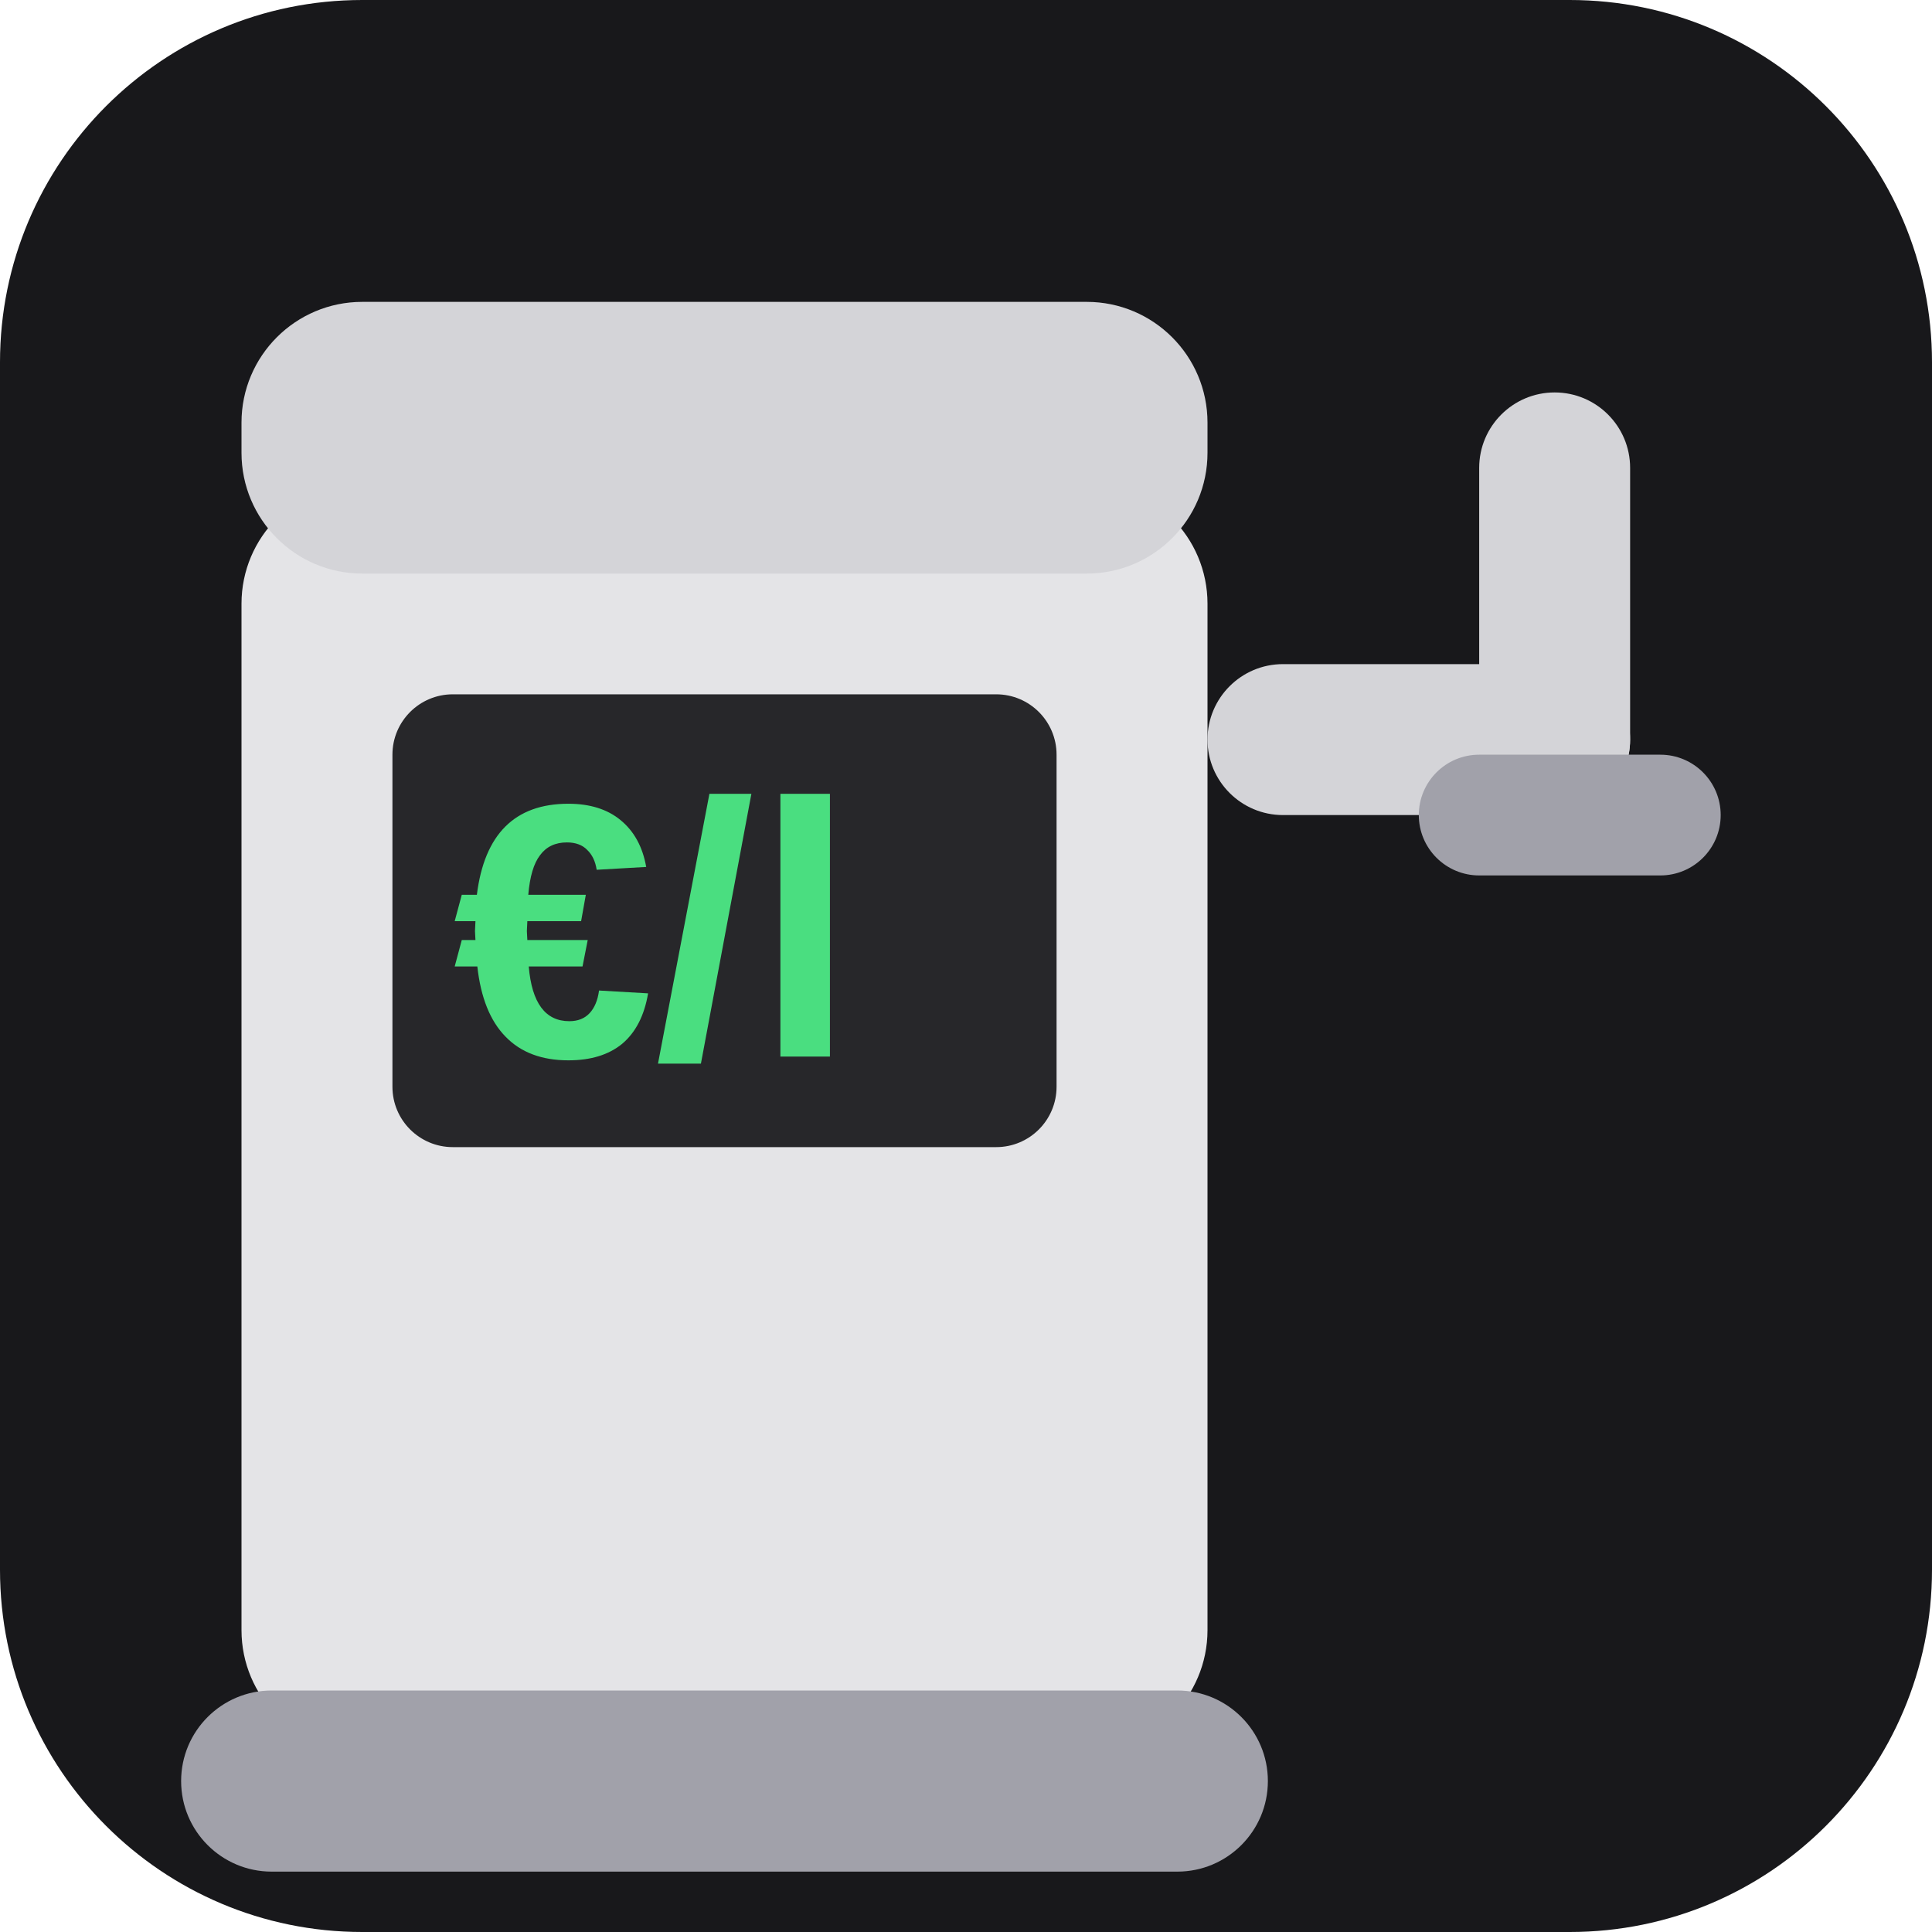
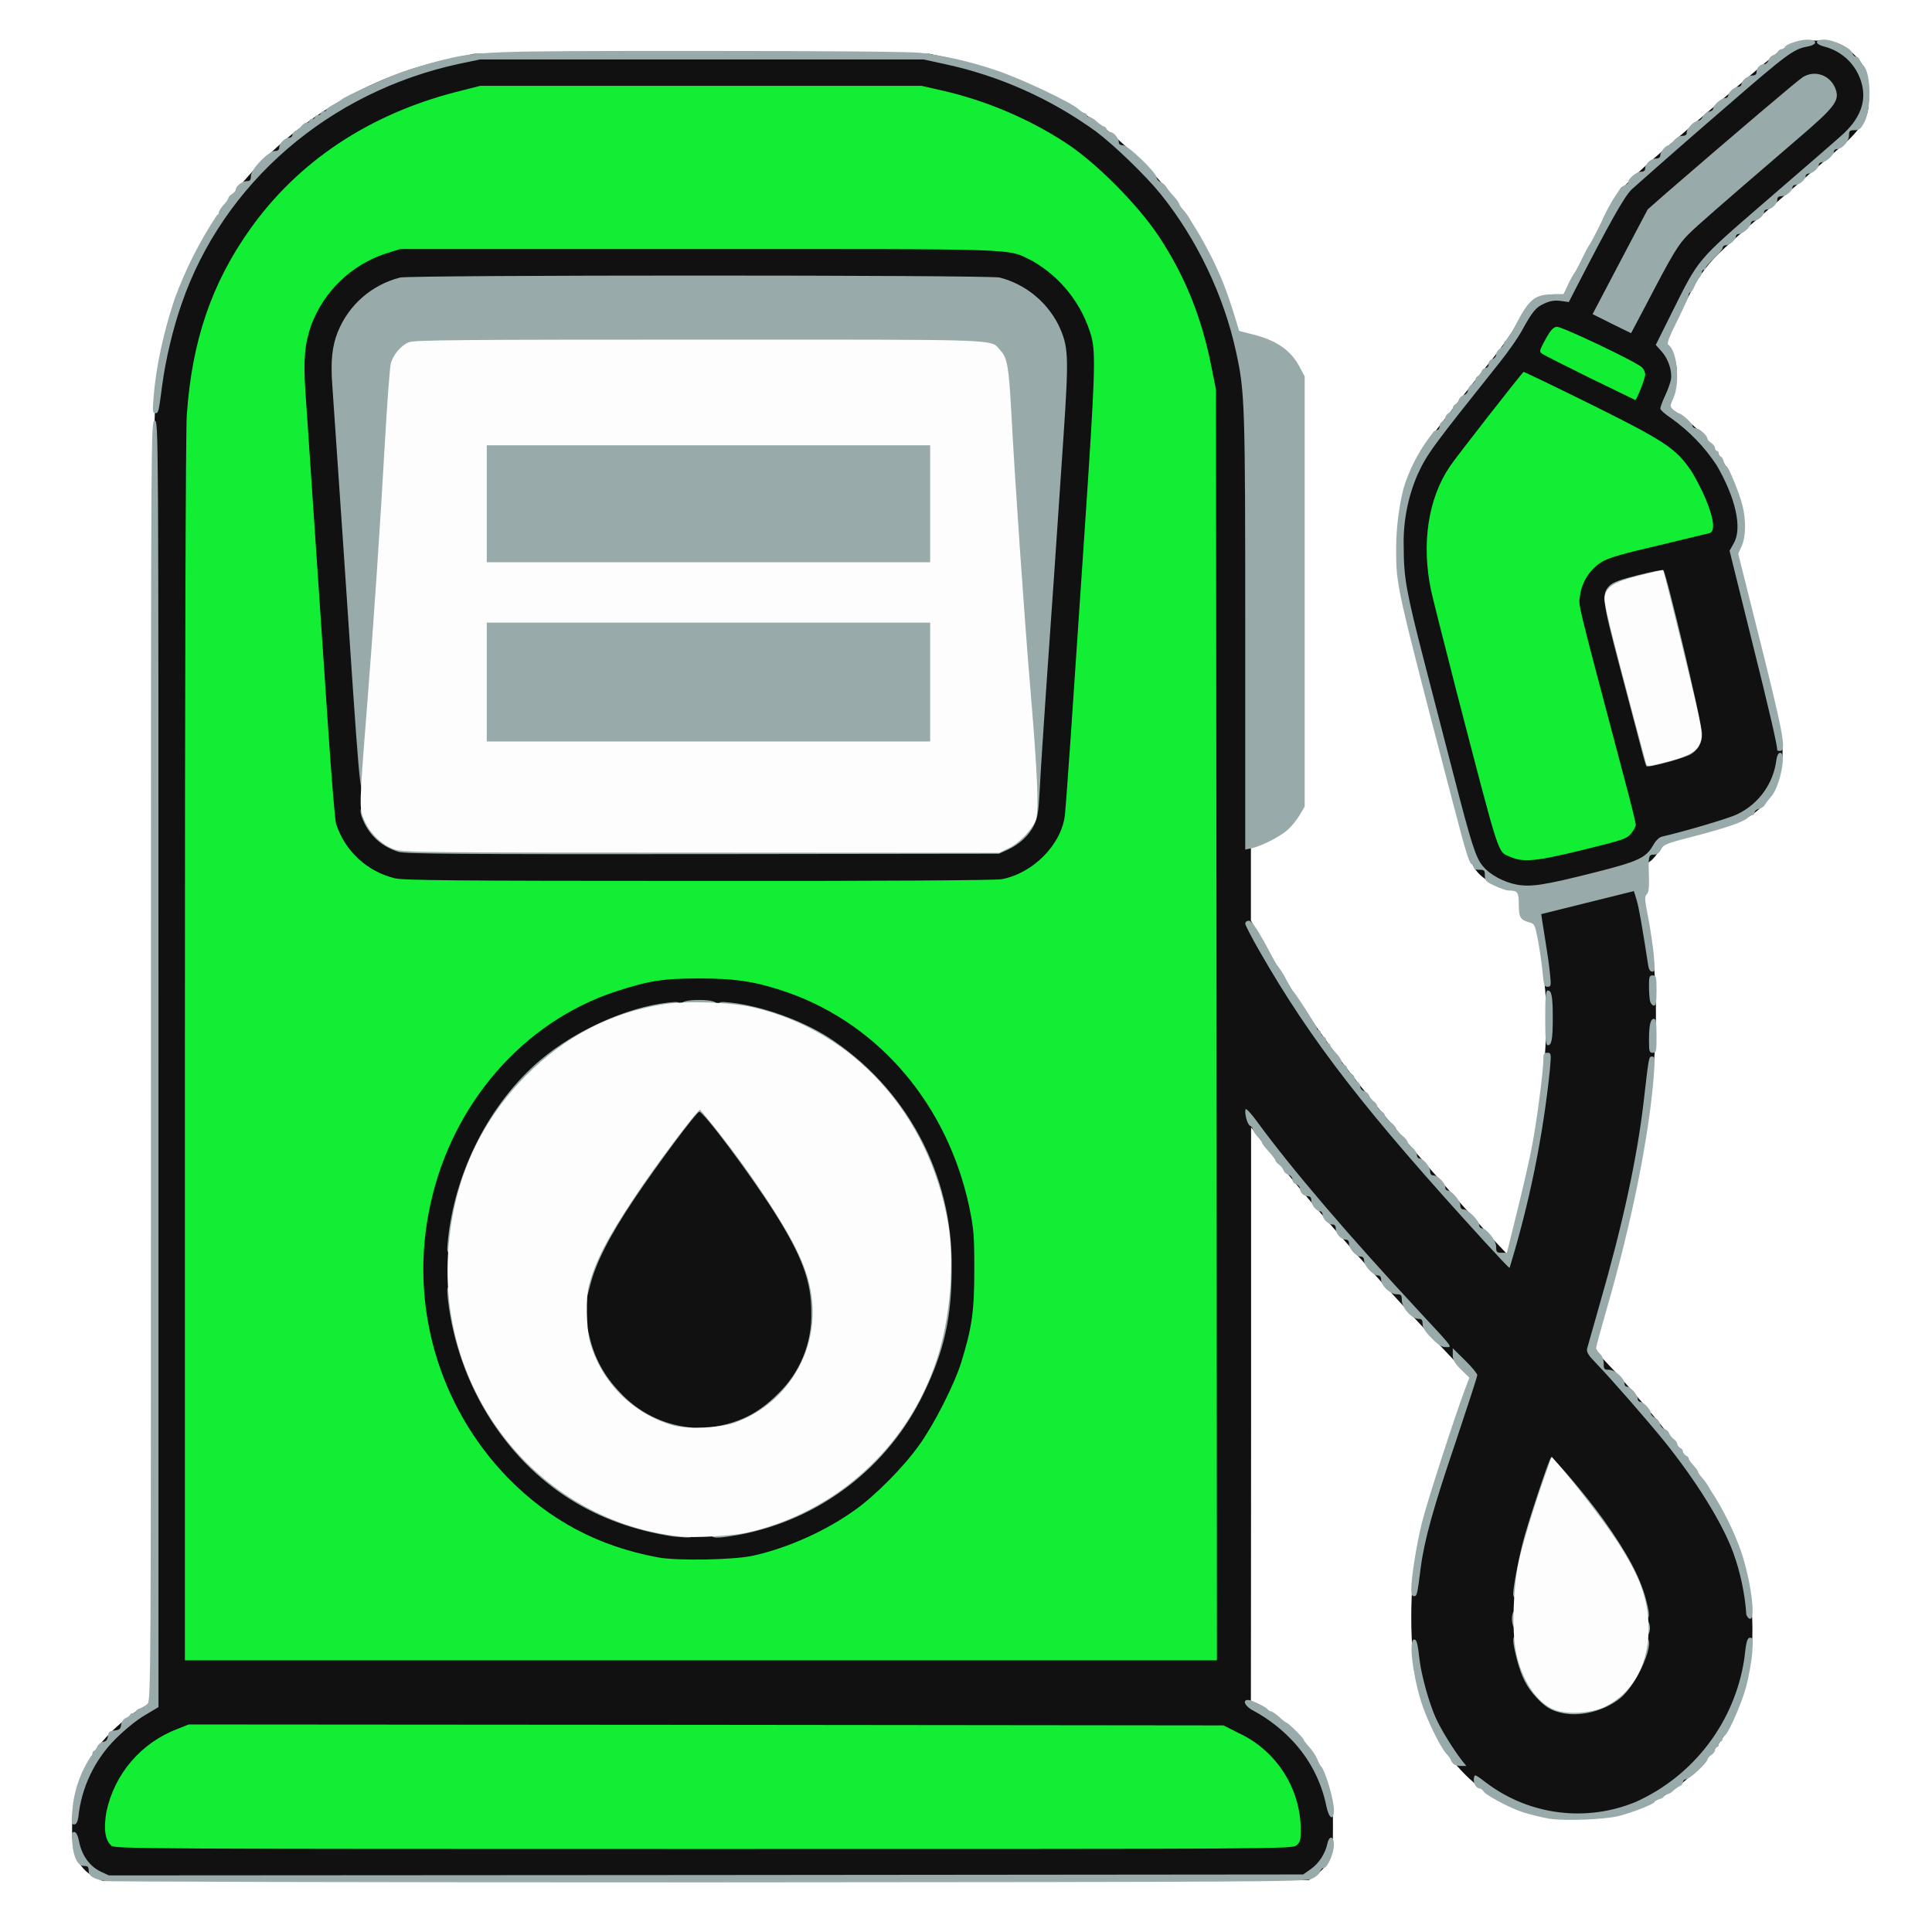
- <svg xmlns="http://www.w3.org/2000/svg" viewBox="0 0 64 64" fill="none">
-   <rect width="64" height="64" rx="12" fill="#18181b" />
-   <rect x="8" y="16" width="32" height="42" rx="4" fill="#e4e4e7" />
-   <rect x="8" y="10" width="32" height="9" rx="4" fill="#d4d4d8" />
-   <rect x="13" y="23" width="22" height="15" rx="2" fill="#27272a" />
-   <text x="15" y="35" font-size="12" fill="#4ade80" font-weight="700" font-family="Arial, Helvetica, sans-serif">€/l</text>
-   <rect x="40" y="22" width="14" height="5" rx="2.5" fill="#d4d4d8" />
-   <rect x="49" y="13" width="5" height="14" rx="2.5" fill="#d4d4d8" />
-   <rect x="47" y="25" width="10" height="4" rx="2" fill="#a1a1aa" />
-   <rect x="6" y="56" width="36" height="6" rx="3" fill="#a1a1aa" />
+ <svg xmlns="http://www.w3.org/2000/svg" width="1024" height="1024" style="transform:matrix(1,0,0,1,0,0);transform-origin:50% 50%;cursor:move;max-height:339.58px;transition:none" viewBox="0 0 10240 10240">
+   <g fill="#111" style="transform:none">
+     <path d="M501 9948c-92-45-128-142-117-309 12-185 75-327 201-455 46-46 111-99 153-123l72-43V5589c0-3742-3-3511 56-3777A1974 1974 0 0 1 2405 308l110-23h2410l110 24c290 62 573 188 804 358 95 71 264 234 343 332 191 237 334 536 399 834 48 219 49 255 49 1694v1352l76 133c249 434 483 744 984 1308 85 96 187 209 226 251l72 76 41-156c127-488 187-945 161-1240-6-75-19-174-27-221s-17-114-20-150l-4-65 218-53c203-50 288-74 299-84 2-3 1-18-2-35l-6-30-215 54c-119 29-227 53-242 53-41 0-71 11-71 26q0 14-35 14c-28 0-35-4-35-19 0-14-10-20-47-25-60-8-144-55-178-101-34-44-59-123-150-475l-154-595c-101-391-111-448-111-644 0-186 20-300 73-415 52-112 75-143 438-598 43-54 95-128 115-165 21-38 46-81 57-97 26-37 90-66 149-66h46l113-212 146-275c37-68 94-126 283-289l294-253c370-320 362-315 496-316 106 0 149 16 210 77 56 55 75 110 75 213 0 80-4 96-29 142-16 28-56 76-90 105-33 30-210 183-393 341-373 322-356 303-494 579-72 143-73 147-55 167 49 55 59 172 22 263l-23 56 51 33a859 859 0 0 1 307 394c41 101 53 252 25 314l-17 37 110 441c61 243 116 480 123 527 28 197-41 355-190 434-48 26-269 93-412 126-15 3-34 21-48 46-12 22-33 47-47 56-21 14-23 21-18 65 4 36 2 49-7 49q-24-1 19 235c92 502 17 1162-229 2025l-61 214 49 50c158 164 388 441 506 610 188 269 268 480 282 744 18 324-71 586-269 798a897 897 0 0 1-462 269c-164 33-403 14-538-44a878 878 0 0 1-369-321c-120-193-168-389-168-687 0-288 38-466 201-948l110-326-158-167c-421-448-762-840-980-1128l-22-29v1521l-1 1520 47 23a822 822 0 0 1 297 279c19 31 47 93 63 137 25 73 28 92 28 225 0 135-2 148-24 187-14 24-42 55-64 70l-40 28-3196 3-3196 2zm6340-197c20-16 24-28 23-74-4-173-143-367-330-462l-79-40-2713-3-2712-2-60 24c-205 83-362 272-377 454-5 66-4 72 20 96l26 26h3089c3029 0 3090 0 3113-19m1626-726c75-34 118-71 163-139 75-110 98-247 64-380-35-138-156-342-333-560l-112-138c-15-19-19-11-72 148-97 295-127 438-127 615 0 125 21 232 60 309 30 59 98 130 145 151 59 27 147 25 212-6M6418 5433l-3-3338-27-135c-52-256-139-471-279-682a2081 2081 0 0 0-480-484 2038 2038 0 0 0-669-285l-105-24H2575l-130 33a1879 1879 0 0 0-947 553 1738 1738 0 0 0-406 724c-41 145-60 260-72 436-6 90-10 1349-10 3342v3197h5410zm1943-959c188-46 231-60 250-80l24-26-48-181-112-427c-144-543-138-516-132-603 6-96 38-156 110-204 47-31 68-37 462-128 61-14 116-30 124-34 12-8 8-25-23-103a676 676 0 0 0-193-283c-66-55-295-177-606-324l-127-60-167 209c-91 115-186 238-210 274a767 767 0 0 0-118 461c10 103 24 166 151 655 182 698 211 804 229 839 18 36 81 70 129 71 17 0 132-25 257-56m510-480c58-18 119-70 119-102 0-37-188-812-200-825-11-12-200 40-223 61-44 39-44 40 117 642l56 208c11 43 12 44 45 38zm-206-1961c9-20 13-43 11-50-5-12-396-213-414-213-5 0-18 18-31 40-21 37-21 40-4 50 16 9 415 208 420 209 2 1 10-16 18-36m31-450c143-274 169-317 224-371 54-54 113-105 538-472 118-101 221-195 230-208 14-21 14-27 1-50-8-14-26-34-40-44-42-31-4-61-685 528l-201 173-132 250c-72 138-131 253-131 256 0 5 110 64 122 65 4 0 37-57 74-127" />
+     <path d="M3455 8284c-311-58-568-194-790-418a1607 1607 0 0 1-447-1274c21-247 64-405 167-617 174-355 487-632 849-750 185-60 249-70 476-69 228 0 325 15 497 75 486 172 845 597 960 1135 25 120 27 146 27 364 0 206-3 248-22 338-35 162-68 257-138 397a1511 1511 0 0 1-1010 811c-101 23-462 28-569 8m431-179c418-72 787-354 980-750 104-213 148-406 148-635-2-553-336-1071-825-1282a1193 1193 0 0 0-1115 84c-333 198-562 532-651 948-26 121-25 401 1 520 98 449 373 811 758 998 134 65 252 101 418 126 63 9 205 5 286-9" />
+     <path d="M3605 7594a628 628 0 0 1-509-474c-22-94-20-249 4-346 41-159 196-420 452-759 111-147 114-150 154-153l40-3 80 103c277 357 442 627 484 795 25 96 27 290 5 378a630 630 0 0 1-415 440c-54 16-237 28-295 19M2063 4685a433 433 0 0 1-312-290c-6-22-24-245-41-495l-70-1045c-65-956-64-936-52-1024a631 631 0 0 1 423-516l80-25h1612c1409 0 1620 2 1672 15a636 636 0 0 1 440 450c24 96 19 276-35 1070l-75 1110c-14 204-28 391-31 417-19 155-169 307-335 338-32 6-644 10-1638 9-1332 0-1594-3-1638-14m3259-218c72-35 124-95 145-167 13-44 14-80 9-181q-6-127 4-131c11-3 15-49 60-713 96-1423 92-1348 75-1419-21-95-59-162-129-231a451 451 0 0 0-217-124c-61-14-3057-14-3118 0a482 482 0 0 0-341 319c-20 58-22 78-17 185 7 137 99 1505 123 1815 8 113 18 266 21 340 5 113 9 142 28 180q36 69 107 115c72 45 25 44 1653 42l1540-2zm2738 353c0-39 1-40 35-40s35 1 35 40-1 40-35 40-35-1-35-40" />
+   </g>
+   <path fill="#1e3" d="M591 9783q-51-43-27-180a602 602 0 0 1 376-439l60-24 2742 2 2743 3 79 40a569 569 0 0 1 330 493c1 76-1 85-23 103-23 19-84 19-3141 19-2954 0-3119-1-3139-17m389-4210c0-2013 4-3282 10-3372 27-395 132-701 338-990 255-357 627-604 1087-723l130-33h2340l105 24c236 53 470 153 669 285 156 104 370 320 480 484 140 211 227 426 279 682l27 135 3 3368 2 3367H980zm3014 2672c185-42 383-131 538-242 108-77 258-228 340-344 80-111 186-321 222-436 58-187 70-273 70-493 0-185-3-217-27-334-115-538-474-963-960-1135-164-57-272-75-467-75-194 0-268 11-446 69-489 160-868 595-983 1130a1588 1588 0 0 0 414 1451c221 224 478 360 790 418 103 20 408 14 509-9m1315-3585c166-31 316-183 335-338 3-26 17-213 31-417l75-1110c54-803 58-919 35-1010a672 672 0 0 0-315-403c-135-66-24-62-1767-62H2121l-80 25a635 635 0 0 0-391 377c-35 101-43 184-31 356l121 1792c17 250 35 473 41 495a433 433 0 0 0 312 290c44 11 302 14 1608 14 974 1 1576-3 1608-9m2694-119c-67-31-49 25-287-891-63-245-122-479-131-520-52-247-16-487 99-657 33-50 364-473 391-502 2-1 163 76 357 172 389 193 451 234 529 349 23 34 59 104 81 156 42 103 49 165 21 177l-273 66c-191 44-265 66-300 87a250 250 0 0 0-115 176c-8 62-29-23 234 971 34 126 61 237 61 246 0 10-11 31-25 47-23 28-45 35-253 86-251 62-319 68-389 37m427-2536c-128-63-242-121-253-128-20-13-20-15 14-78 27-49 42-65 60-67 25-3 416 183 452 215 9 9 17 26 17 38 0 21-45 135-53 135z" style="transform:none" />
+   <g fill="#9aa" style="transform:none">
+     <path d="M547 9969c-58-14-77-27-77-54 0-20-5-25-25-25-32 0-56-45-62-122-5-48-3-58 10-58q16-1 27 54c14 70 56 128 112 155l45 21 3165-2 3165-3 40-28c42-29 77-82 88-134 10-47 35-43 35 5 0 45-34 122-53 122q-14 2-20 20c-3 11-22 28-44 38-36 16-221 17-3203 19-1849 0-3181-3-3203-8m-164-371a610 610 0 0 1 98-288q8-1 9-15 0-13 8-15c4 0 12-10 17-22 6-13 20-24 32-26q22-2 25-30c2-22 9-28 35-30 26-3 32-8 35-30 2-16 12-31 26-37 12-5 22-13 22-17q2-8 15-8 14-1 15-9c0-5 9-13 21-16 12-4 30-14 40-23 19-16 19-93 19-3409 0-3386 0-3393 20-3393s20 7 20 3409v3409l-72 43c-42 24-107 77-155 125a686 686 0 0 0-198 417q-6 37-22 37c-14 0-15-10-10-72m7832 42c-33-5-95-20-138-33-79-25-217-100-217-117q-1-9-14-10c-21 0-38-26-34-54 3-24 4-24 68 25a804 804 0 0 0 791 99 995 995 0 0 0 574-757c10-95 16-113 32-113 14 0 15 12 10 83-4 45-18 125-32 177-26 95-99 260-116 260q-8 2-9 15 0 14-10 15-9 2-10 15 0 14-10 15-9 2-10 15c0 8-9 20-20 27s-20 18-20 23c0 17-94 105-113 105q-15 2-17 15c0 9-8 19-17 22-9 4-25 15-35 25s-25 18-33 18q-13 1-15 10c0 5-11 12-25 16-14 3-25 10-25 14 0 11-120 58-193 76-76 18-280 26-362 14m-1185-67a711 711 0 0 0-178-345 819 819 0 0 0-205-159c-46-22-66-59-32-59 20 0 105 42 105 52q1 7 14 8c8 0 28 14 46 30 18 17 35 30 38 30 9 0 92 83 92 91 0 4 13 21 29 38 15 16 34 45 42 63 7 18 16 35 19 38 22 17 70 178 70 233 0 61-26 48-40-20m672-225q-11-12-12-19c0-5-11-20-25-35-32-35-108-191-134-279-45-147-65-325-36-325 14 0 18 15 30 115 10 78 50 223 84 298 28 63 91 165 141 230l22 27h-29c-16 0-34-5-41-12m581-268c-60-12-93-32-140-83-53-57-79-110-104-204-24-98-25-123 0-123 15 0 20 10 25 51 9 63 37 139 71 190 14 21 25 48 25 59q-1 21 24 20c13 0 29 7 36 14 20 25 108 49 156 43 25-2 73-19 108-36s68-31 74-31q9-1 15-21c3-11 15-23 26-26q20-6 21-23c0-10 4-20 8-22 13-5 61-121 68-166 5-32 11-42 25-42 64 0-41 249-136 323-82 65-206 97-302 77m427-450c0-43 23-57 33-20 7 28-3 60-19 60q-14 0-14-40m-694-25c-8-33 3-75 20-75 10 0 14 14 14 50 0 55-23 71-34 25" />
+     <path d="M8700 8558c0-50-84-261-117-296-7-7-13-20-13-28q0-13-10-14-9-1-10-10c0-6-9-20-20-32s-20-28-20-35q0-12-10-13-9-1-10-15-1-13-8-15c-9 0-82-96-82-107q-2-9-20-21c-11-7-20-18-20-25s-9-18-20-25-20-20-20-30c0-9-10-22-22-27-13-6-24-20-26-32q-3-23-22-23c-20 0-33 33-111 280-41 132-79 297-79 349 0 24-4 31-20 31q-20 0-20-22c0-35 26-173 50-268 25-101 138-441 150-454 9-9 190 204 279 329 127 178 195 307 225 422 22 82 21 103-4 103q-20 0-20-22m556 0a1224 1224 0 0 0-71-333c-59-157-193-373-363-585-90-111-281-330-360-412-43-44-54-61-50-80l66-233c123-426 198-773 233-1070 29-252 28-245 46-245 14 0 15 12 9 93-24 325-118 790-251 1248-30 105-55 196-55 203s9 21 20 31c12 11 20 31 20 52 0 30 3 33 28 33 31 0 82 45 82 73q1 15 13 17c19 0 57 43 57 63q1 15 13 17c18 0 57 42 57 61 0 8 10 19 23 24 12 6 23 20 25 31 2 12 12 24 23 27 10 3 22 13 26 24 4 10 15 24 25 31s18 19 18 26q2 13 15 20 14 6 15 20 2 12 15 20 14 6 15 15c0 6 11 22 25 37s25 31 25 35 10 19 23 33 32 42 43 63a1552 1552 0 0 1 163 328c51 154 78 355 47 355-7 0-16-10-20-22m-1776-135c0-63 28-237 56-351 24-99 170-552 227-704l25-66-44-43c-35-35-44-50-44-78v-35l65 64c36 35 65 71 65 78 0 8-52 167-114 353-119 349-167 523-186 669-18 143-20 150-35 150q-16 1-15-37m-3910-279c-417-63-743-271-969-619a1503 1503 0 0 1-227-637c-6-64-5-68 13-68s21 9 26 68c15 159 97 398 187 549 28 45 50 84 50 87s14 20 30 38c17 18 30 37 30 43q2 11 20 23c11 7 20 23 20 37q-1 25 18 25c25 0 82 61 82 88 0 18 6 22 30 22q29 0 42 20c7 11 19 20 26 20q12 2 18 15 7 14 15 15c11 0 123 72 127 83q4 7 14 7c6 0 45 16 87 36 135 63 322 114 422 114 32 0 39 3 39 20s-6 20-37 19zm200-14c0-17 7-20 39-20 49 0 165-24 251-51 75-25 259-108 278-126 7-7 20-13 28-13q13 0 14-10 2-9 15-10 14 0 15-10 1-9 14-10t20-15q6-13 17-15c6 0 20-11 31-25s30-25 44-25q24 0 24-18c0-23 60-82 83-82q17 0 17-24c0-14 11-33 25-44s25-25 25-31q2-11 15-17 14-8 15-20 2-14 15-20 14-7 15-19 0-12 8-17c17-7 124-232 156-329 116-346 98-700-52-1039a852 852 0 0 0-87-165c-11-22-28-48-37-59-10-11-18-25-18-32q-1-10-15-18c-8-3-15-15-15-26q-1-18-13-20c-20 0-47-33-47-58q0-21-17-22c-23 0-73-49-73-72q0-19-25-18c-14 0-30-9-37-20q-12-18-23-20c-6 0-25-13-43-30-18-16-35-30-37-30-3 0-44-22-91-49-132-76-359-150-461-151-27 0-33-4-33-21 0-20 3-21 63-15 162 18 367 90 513 181a1429 1429 0 0 1 658 1225c1 261-40 442-148 665a1362 1362 0 0 1-980 750c-122 21-146 20-146-5m-225-544c-61-15-175-65-175-77q-1-8-15-9-13-1-15-15-1-13-18-15c-17 0-112-87-112-103 0-4-9-16-20-27s-20-27-20-35q-1-13-9-15c-16 0-71-157-78-220-5-50-3-60 9-60 11 0 21 21 32 72 26 115 77 209 162 298a585 585 0 0 0 367 185q36 6 37 20c0 19-72 19-145 1" />
+     <path d="M3730 7585q1-14 38-20c151-23 249-72 353-175a579 579 0 0 0 179-436c0-165-50-299-199-534-130-204-376-533-395-527-18 5-228 288-345 463-130 194-204 339-233 457q-22 89-36 87c-21 0-11-94 18-180 24-71 109-240 121-240 4 0 10-11 13-25 4-14 11-25 16-25q10-1 10-15 1-13 10-15 10-1 10-15 1-13 10-15 10-1 10-15 1-13 10-15 10-1 10-15 1-13 10-15 10-1 10-15c0-8 9-24 20-35s20-24 20-29c0-4 11-20 25-35s25-31 25-35 11-19 24-33c12-14 26-33 29-42q7-15 17-16 9-1 10-15 2-15 15-21 14-8 15-20 2-14 15-20 14-8 15-20 2-14 15-20 14-7 15-20c0-7 8-19 18-26 9-7 22-22 28-33 16-28 91-34 101-8 4 10 15 24 25 31s18 19 18 26q2 13 15 20 14 6 15 18c0 7 9 19 20 26s20 19 20 27q1 14 10 15 10 1 17 16c3 9 18 29 33 46 15 16 34 42 41 56 8 14 24 37 37 50 12 14 22 31 22 38q1 13 10 14 10 2 10 15 1 14 10 15 10 2 10 15 1 14 10 15 10 2 10 15 1 14 10 15 10 1 10 14 1 14 10 18a906 906 0 0 1 118 200c11 4 57 113 78 183 22 73 25 304 6 375-19 67-63 170-73 170q-8 2-9 15-1 14-9 15-8 2-14 20t-21 20-16 18c0 20-49 72-67 72q-10 2-17 15c-3 8-18 21-33 27-15 7-34 18-40 25-49 46-293 95-293 58m3857-493q-48-48-47-75c0-22-5-27-23-27-35 0-87-59-87-98 0-28-3-32-28-32-34 0-82-46-82-78q0-22-18-22c-25 0-72-51-72-78q0-22-18-22c-25 0-62-41-62-68q0-22-18-22c-25 0-52-31-52-58q0-22-18-22c-23 0-52-30-52-53q-1-15-13-17c-20 0-47-33-47-58q0-22-18-22c-23 0-42-19-42-41 0-9-9-19-20-22s-20-14-20-25-9-22-20-25-23-13-27-24c-4-10-15-24-25-31s-18-17-18-21c0-5-16-26-35-47s-35-41-35-45c0-5-11-20-25-35s-25-33-25-39q-2-12-14-18c-15-6-31-66-24-88 2-6 28 21 58 62 186 255 488 608 875 1024 171 184 164 175 128 175-21 0-41-12-76-48m287-505c-636-696-923-1066-1198-1545-42-73-76-139-76-147q1-13 19-15c13 0 36 31 80 109 33 61 61 112 61 116a424 424 0 0 1 60 92c14 26 28 50 31 53 14 12 129 190 129 200q1 9 10 10 10 1 10 14 2 13 15 20 14 6 15 21 1 14 10 15 10 1 10 9c0 5 14 23 30 41 17 18 30 38 30 45q2 12 15 19 14 6 15 18c0 7 9 19 20 26q18 12 20 26 2 13 15 20c8 3 15 14 15 25 0 10 9 21 20 24s23 13 27 24c4 10 15 24 25 31s18 19 18 25c0 7 9 18 20 25q18 12 20 23c0 6 14 22 30 36 17 13 30 29 30 35 0 5 14 21 30 35 17 13 30 29 30 35s11 19 25 30 25 28 25 39c0 10 6 19 13 19 21 0 57 44 57 68q0 22 18 22c23 0 62 40 62 63q1 15 13 17c21 0 67 54 67 78q0 22 18 22c23 0 82 60 82 83q1 15 13 17c26 0 77 65 77 98 0 28 3 32 28 32h29l56-227c31-126 66-277 77-338 25-130 60-399 60-455 0-34 3-40 21-40 21 0 21 3 14 88a5507 5507 0 0 1-214 1052c-4 0-60-60-127-133m-5500-14c37-365 222-726 488-953 186-158 459-281 679-306 54-6 59-5 59 13 0 17-9 21-57 27a1208 1208 0 0 0-456 162c-12 4-24 9-27 13a994 994 0 0 1-165 111q-13 1-15 12c0 17-111 128-127 128q-12 2-13 20c0 11-9 25-20 32s-20 19-20 26q-1 12-15 18-13 7-15 20 0 13-10 14-9 1-10 13c0 7-8 22-19 33-10 11-22 30-25 42-4 12-13 28-20 34a1473 1473 0 0 0-176 574c0 28-4 34-21 34-21 0-21-3-15-67m6366-1060c0-81 8-113 26-113 11 0 14 20 14 90 0 83-1 90-20 90-18 0-20-7-20-67m-550-118c0-117 3-145 14-145 20 0 26 32 26 145s-6 145-26 145c-11 0-14-28-14-145m-4580-69q0-26 95-26 96 0 95 26c0 11-21 14-95 14s-95-3-95-14m5136-18c-3-13-6-49-6-80 0-51 2-58 20-58s20 7 20 80c0 61-3 80-14 80-7 0-16-10-20-22m-570-155c-4-43-15-118-24-167-16-84-19-90-45-97-49-13-57-26-57-94 0-66-6-75-53-75-12 0-46-11-74-25-47-21-53-28-53-55s-3-30-30-30q-30 0-30-15-1-13-9-15c-12 0-30-55-95-305-314-1202-306-1168-306-1375 0-114 21-263 49-343a898 898 0 0 1 144-261q7-15 22-16 14-2 15-20c0-11 7-23 15-26q14-7 15-20 2-14 20-26c11-7 20-18 20-25q1-12 13-20c8-4 17-16 20-26 4-11 16-21 27-24s20-14 20-24 9-24 20-31 20-18 20-25q1-12 13-20c8-4 16-16 20-25 3-10 13-18 22-18q14-1 15-21t20-26c11-3 20-14 20-24s9-24 20-31 20-18 20-25q1-12 13-20c6-4 27-37 46-73 75-145 105-170 204-170h54l24-52c13-28 29-56 34-62 6-6 24-40 40-75 17-35 35-69 40-75 6-6 35-62 65-124a900 900 0 0 1 93-165c4-11 16-21 27-24q18-6 20-17c0-20 44-56 68-56q22 0 22-18c0-25 31-52 58-52q22 0 22-18c0-18 29-52 44-52 5 0 17-11 28-25s30-25 44-25q25 0 24-18c0-22 40-62 61-62 8 0 19-10 24-22 6-13 20-24 33-26 12-2 22-9 22-16 0-18 43-56 63-56q15-1 17-13c0-19 33-47 53-47q15-1 17-13c0-20 33-47 58-47q22 0 22-18c0-23 19-42 41-42 9 0 19-9 22-20s13-23 24-27c10-3 22-12 26-20 4-7 15-13 22-13q14-1 15-9c0-15 77-41 120-41 53 0 55 26 3 36-77 14-107 36-439 324a44162 44162 0 0 0-497 435c-40 41-113 171-292 518l-40 78-42-6c-31-4-55-1-86 13-47 21-63 40-121 145-20 37-72 111-115 165-363 455-386 486-438 598a906 906 0 0 0-73 385c0 162 14 238 111 614l154 595c93 361 117 437 154 480 37 46 111 86 182 99 76 13 146 2 408-64 234-59 275-78 313-145 14-25 32-43 48-46 125-29 359-98 399-119a368 368 0 0 0 206-287q6-37 20-38c36 0-2 181-47 232-13 14-28 34-34 44-6 11-21 20-33 22-11 2-21 10-21 18q-1 13-11 14c-6 0-17 6-25 14-22 22-114 54-287 99-145 37-160 43-173 69q-14 28-39 28c-28 0-29 6-25 126 1 51-2 75-12 84-12 12-11 30 9 129 12 64 25 153 29 199 6 71 5 82-9 82q-16-1-21-32c-30-195-49-305-61-346l-15-49-246 61-245 61 5 35 19 120c8 47 18 118 22 158 7 67 6 72-13 72-17 0-20-9-26-77m-6064-638q-121-38-178-147-43-87-6-88 17 1 34 43c27 64 87 121 152 146l57 21h3090l51-22c59-25 108-74 139-137 27-53 25-106-20-651-33-395-84-1129-101-1465-13-241-21-289-58-328-57-61 52-57-1562-57-1228 0-1486 2-1513 14-42 17-84 67-96 114-5 20-19 208-31 417-25 453-61 984-95 1410-14 171-25 331-25 358 0 39-3 47-19 47-25 0-22 44-111-1290l-59-862c-9-122-1-203 29-278a484 484 0 0 1 331-289c61-14 3117-14 3178 0a487 487 0 0 1 311 251c54 116 56 156 26 603-37 548-61 904-92 1340-14 204-29 435-33 516-6 120-11 153-30 192-26 54-77 102-140 131l-46 21-1570 2c-1290 1-1578-1-1613-12" />
+     <path d="M6600 3354c0-1220-2-1276-49-1491-65-298-208-597-399-834-79-98-248-261-343-332a2128 2128 0 0 0-804-358l-110-24H2545l-110 23C1744 486 1182 971 962 1612c-45 128-85 298-102 428-19 145-20 150-37 150-14 0-15-11-9-86 13-161 53-345 112-521a2146 2146 0 0 1 224-443q10-1 10-14c0-7 11-25 25-40s25-31 25-36q2-10 20-22c11-7 20-18 20-24 0-18 35-44 58-44 17 0 22-6 22-28 0-35 94-132 128-132q22 0 22-18c0-23 30-52 53-52q15-1 17-15c0-9 8-19 18-22 9-4 23-15 30-25s20-18 28-18q13 0 14-10 2-9 15-10 14 0 15-10 2-9 15-10 14 0 15-10 2-9 15-10 14-1 15-8c0-5 17-17 38-28 20-10 39-22 42-26 11-14 236-116 325-148 50-17 133-42 186-56 212-53 219-54 1389-54 698 0 1116 4 1170 10 134 17 261 46 398 92 130 43 399 170 439 207 12 12 27 21 33 21q9 1 10 10 1 10 14 10c7 0 25 11 40 25s31 25 37 25q9 2 15 15 7 14 19 15c17 0 45 33 45 53q0 17 23 17c26 0 177 146 177 170 0 9 10 20 22 25 12 6 26 18 32 29 6 10 23 32 39 48 15 17 27 34 27 39 0 4 10 19 23 33s32 42 43 63a2018 2018 0 0 1 155 293c18 41 47 122 65 180l32 104 70 18c127 31 203 84 250 172l27 51v2280l-27 46c-15 25-44 61-65 79-41 36-140 86-190 96l-33 7zm2126 707c-3-4-16-49-29-101l-112-425c-94-356-98-387-53-432 18-17 58-32 151-55 70-18 129-29 133-26 17 18 205 809 205 866q2 71-58 109c-31 20-231 75-237 64m144-73c30-11 64-22 75-24q21-7 32-42c10-31 6-58-27-202-36-155-146-606-156-641-4-15-14-14-102 8q-153 39-152 97c0 18 43 186 181 709l34 127 30-6c17-4 55-15 85-26m550-11c0-27-41-206-137-590l-116-468 23-41c45-80 9-240-92-413a941 941 0 0 0-240-248c-32-21-58-44-58-52 0-7 11-37 25-67 14-29 27-67 31-84 8-45-12-109-48-150l-32-36 83-167c149-298 129-273 504-598 183-158 360-311 393-341q154-134 110-284a274 274 0 0 0-193-190c-55-13-58-38-5-38 49 0 142 44 149 70 3 11 12 20 19 20 8 0 18 8 21 18 4 9 13 23 20 30 40 41 43 224 5 299-19 36-27 43-52 43-26 0-30 4-30 28 0 31-36 72-63 72q-15 1-17 13c0 19-43 57-63 57q-15 1-17 13c0 19-33 47-53 47q-15 1-17 13c0 19-33 47-53 47q-15 1-17 13c0 20-33 47-58 47q-22 0-22 18c0 23-30 52-53 52q-15 1-17 13c0 19-33 47-53 47q-15 1-17 13c0 19-43 57-63 57q-15 1-17 13c0 19-33 47-53 47q-15 1-17 14c0 7-20 32-45 55s-45 46-45 51q0 10-10 10-9 1-10 14c0 8-6 21-13 28s-19 28-26 46c-7 17-17 32-22 32q-8 2-9 15c0 8-27 69-60 135q-59 117-49 126c48 29 65 202 29 283-20 44-20 44-1 63 11 10 23 18 27 18 15 0 74 52 74 66q2 12 18 14c19 0 62 39 62 56 0 5 9 15 20 22s20 19 20 27q1 14 10 15 10 2 10 15 1 14 10 15c5 0 12 11 16 25 3 14 10 25 14 25 10 0 67 138 85 207 20 78 19 169-4 218l-18 40 89 355c152 603 168 690 133 690q-13 0-15-3" />
+     <path d="M2550 3615v-345h2410v690H2550zm0-945v-340h2410v680H2550zm5993-954-102-51 146-278 146-277 100-88c356-308 696-597 722-613 66-41 150-9 175 66 20 60-5 93-210 268-430 370-518 447-570 498-56 56-82 99-231 385l-74 140z" />
+   </g>
+   <path fill="#fdfdfd" d="M8243 9064c-97-36-180-160-209-314-21-110-14-334 15-470 22-100 75-275 137-452l38-107 36 41c92 107 228 283 291 377 128 190 177 310 186 456 12 209-76 379-235 453-71 33-193 40-259 16m-4638-920c-729-79-1270-731-1231-1484 19-379 160-705 416-961q306-307 719-375c125-21 359-13 481 15 535 123 936 567 1035 1145 36 212 11 510-61 725a1380 1380 0 0 1-1008 915c-81 17-278 28-351 20m288-603a623 623 0 0 0 412-641c-15-157-77-295-249-555a4988 4988 0 0 0-345-463c-12-4-242 302-349 465-144 216-207 339-241 468-16 59-13 222 4 290a640 640 0 0 0 447 451c76 20 246 12 321-15M2085 4500c-64-25-122-81-153-149-29-62-29-72 13-601 34-428 70-959 95-1405 12-209 26-397 31-417 12-47 54-97 96-114 27-12 290-14 1543-14 1646 0 1535-4 1592 57 37 39 45 87 58 328 18 341 68 1073 101 1465 38 450 46 644 30 693-18 52-88 126-146 153l-50 24-1580-1c-1536 0-1581-1-1630-19m2845-885v-315H2580v630h2350zm0-945v-310H2580v620h2350zm3795 1378-64-238c-135-509-162-622-156-649 12-54 51-77 184-111 68-17 125-30 126-28 4 4 115 455 166 672 43 188 46 214 24 256-19 38-67 62-174 89-99 25-100 25-106 9" style="transform:none" />
</svg>
